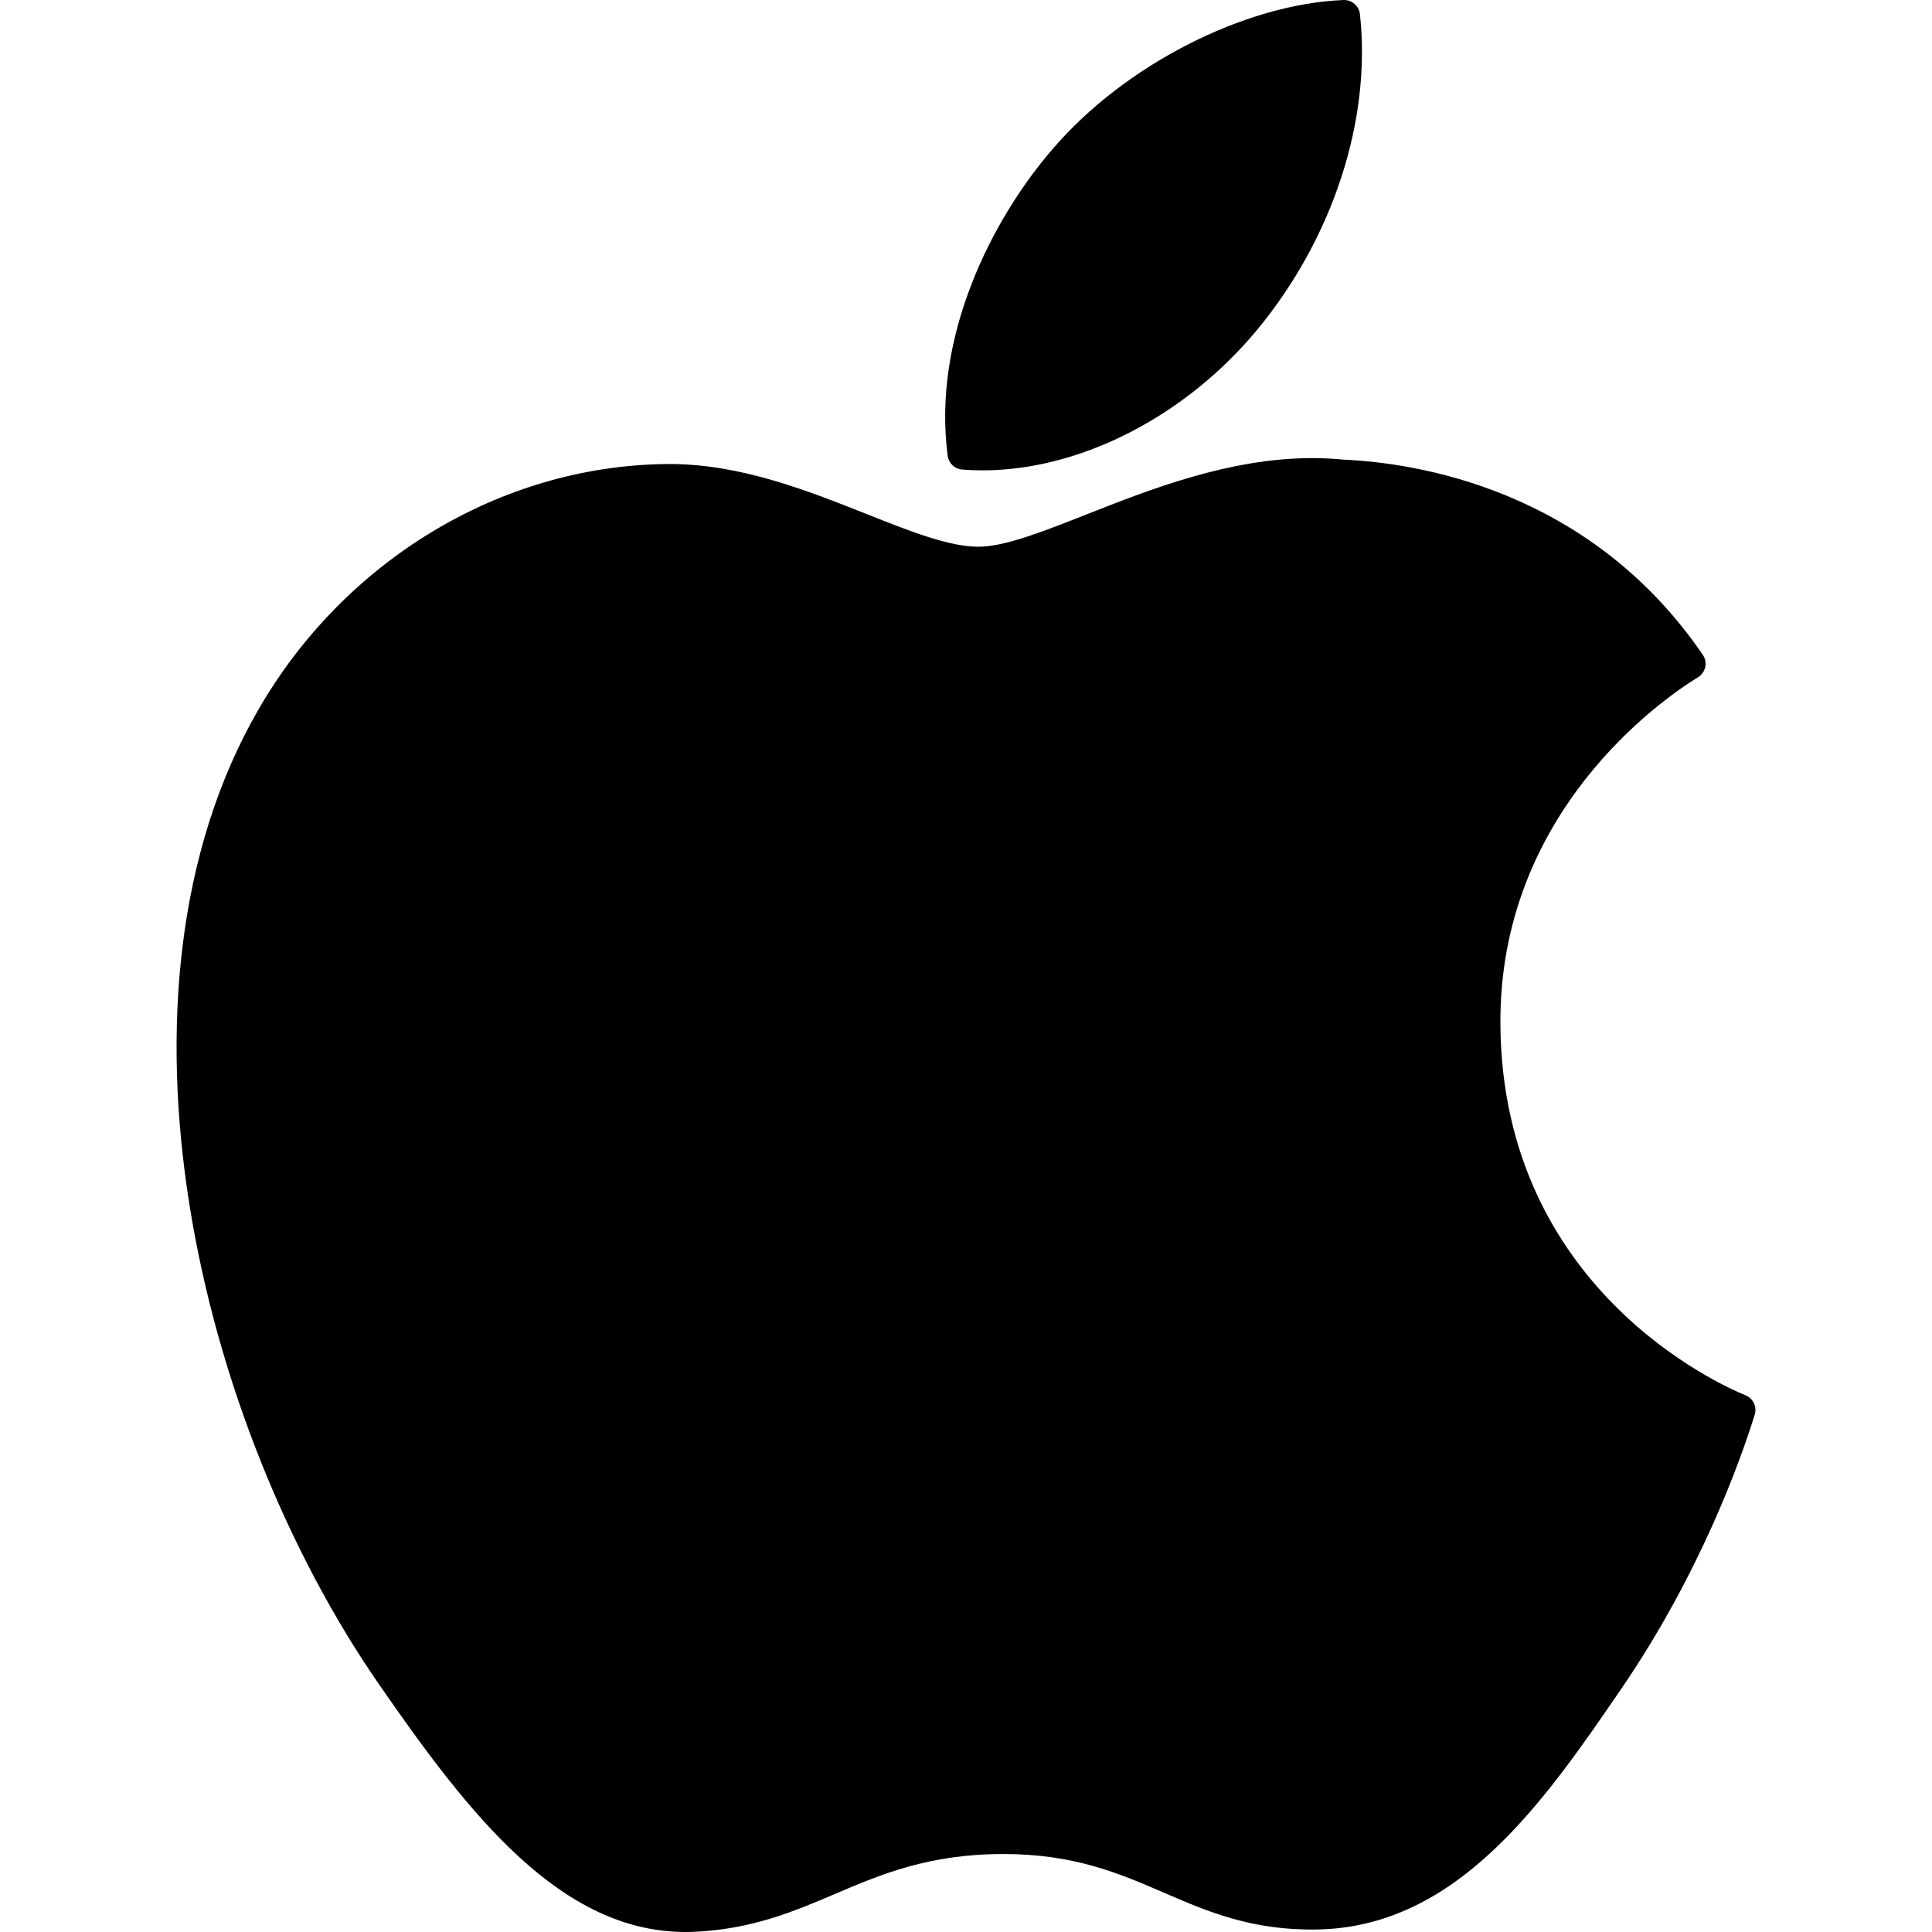
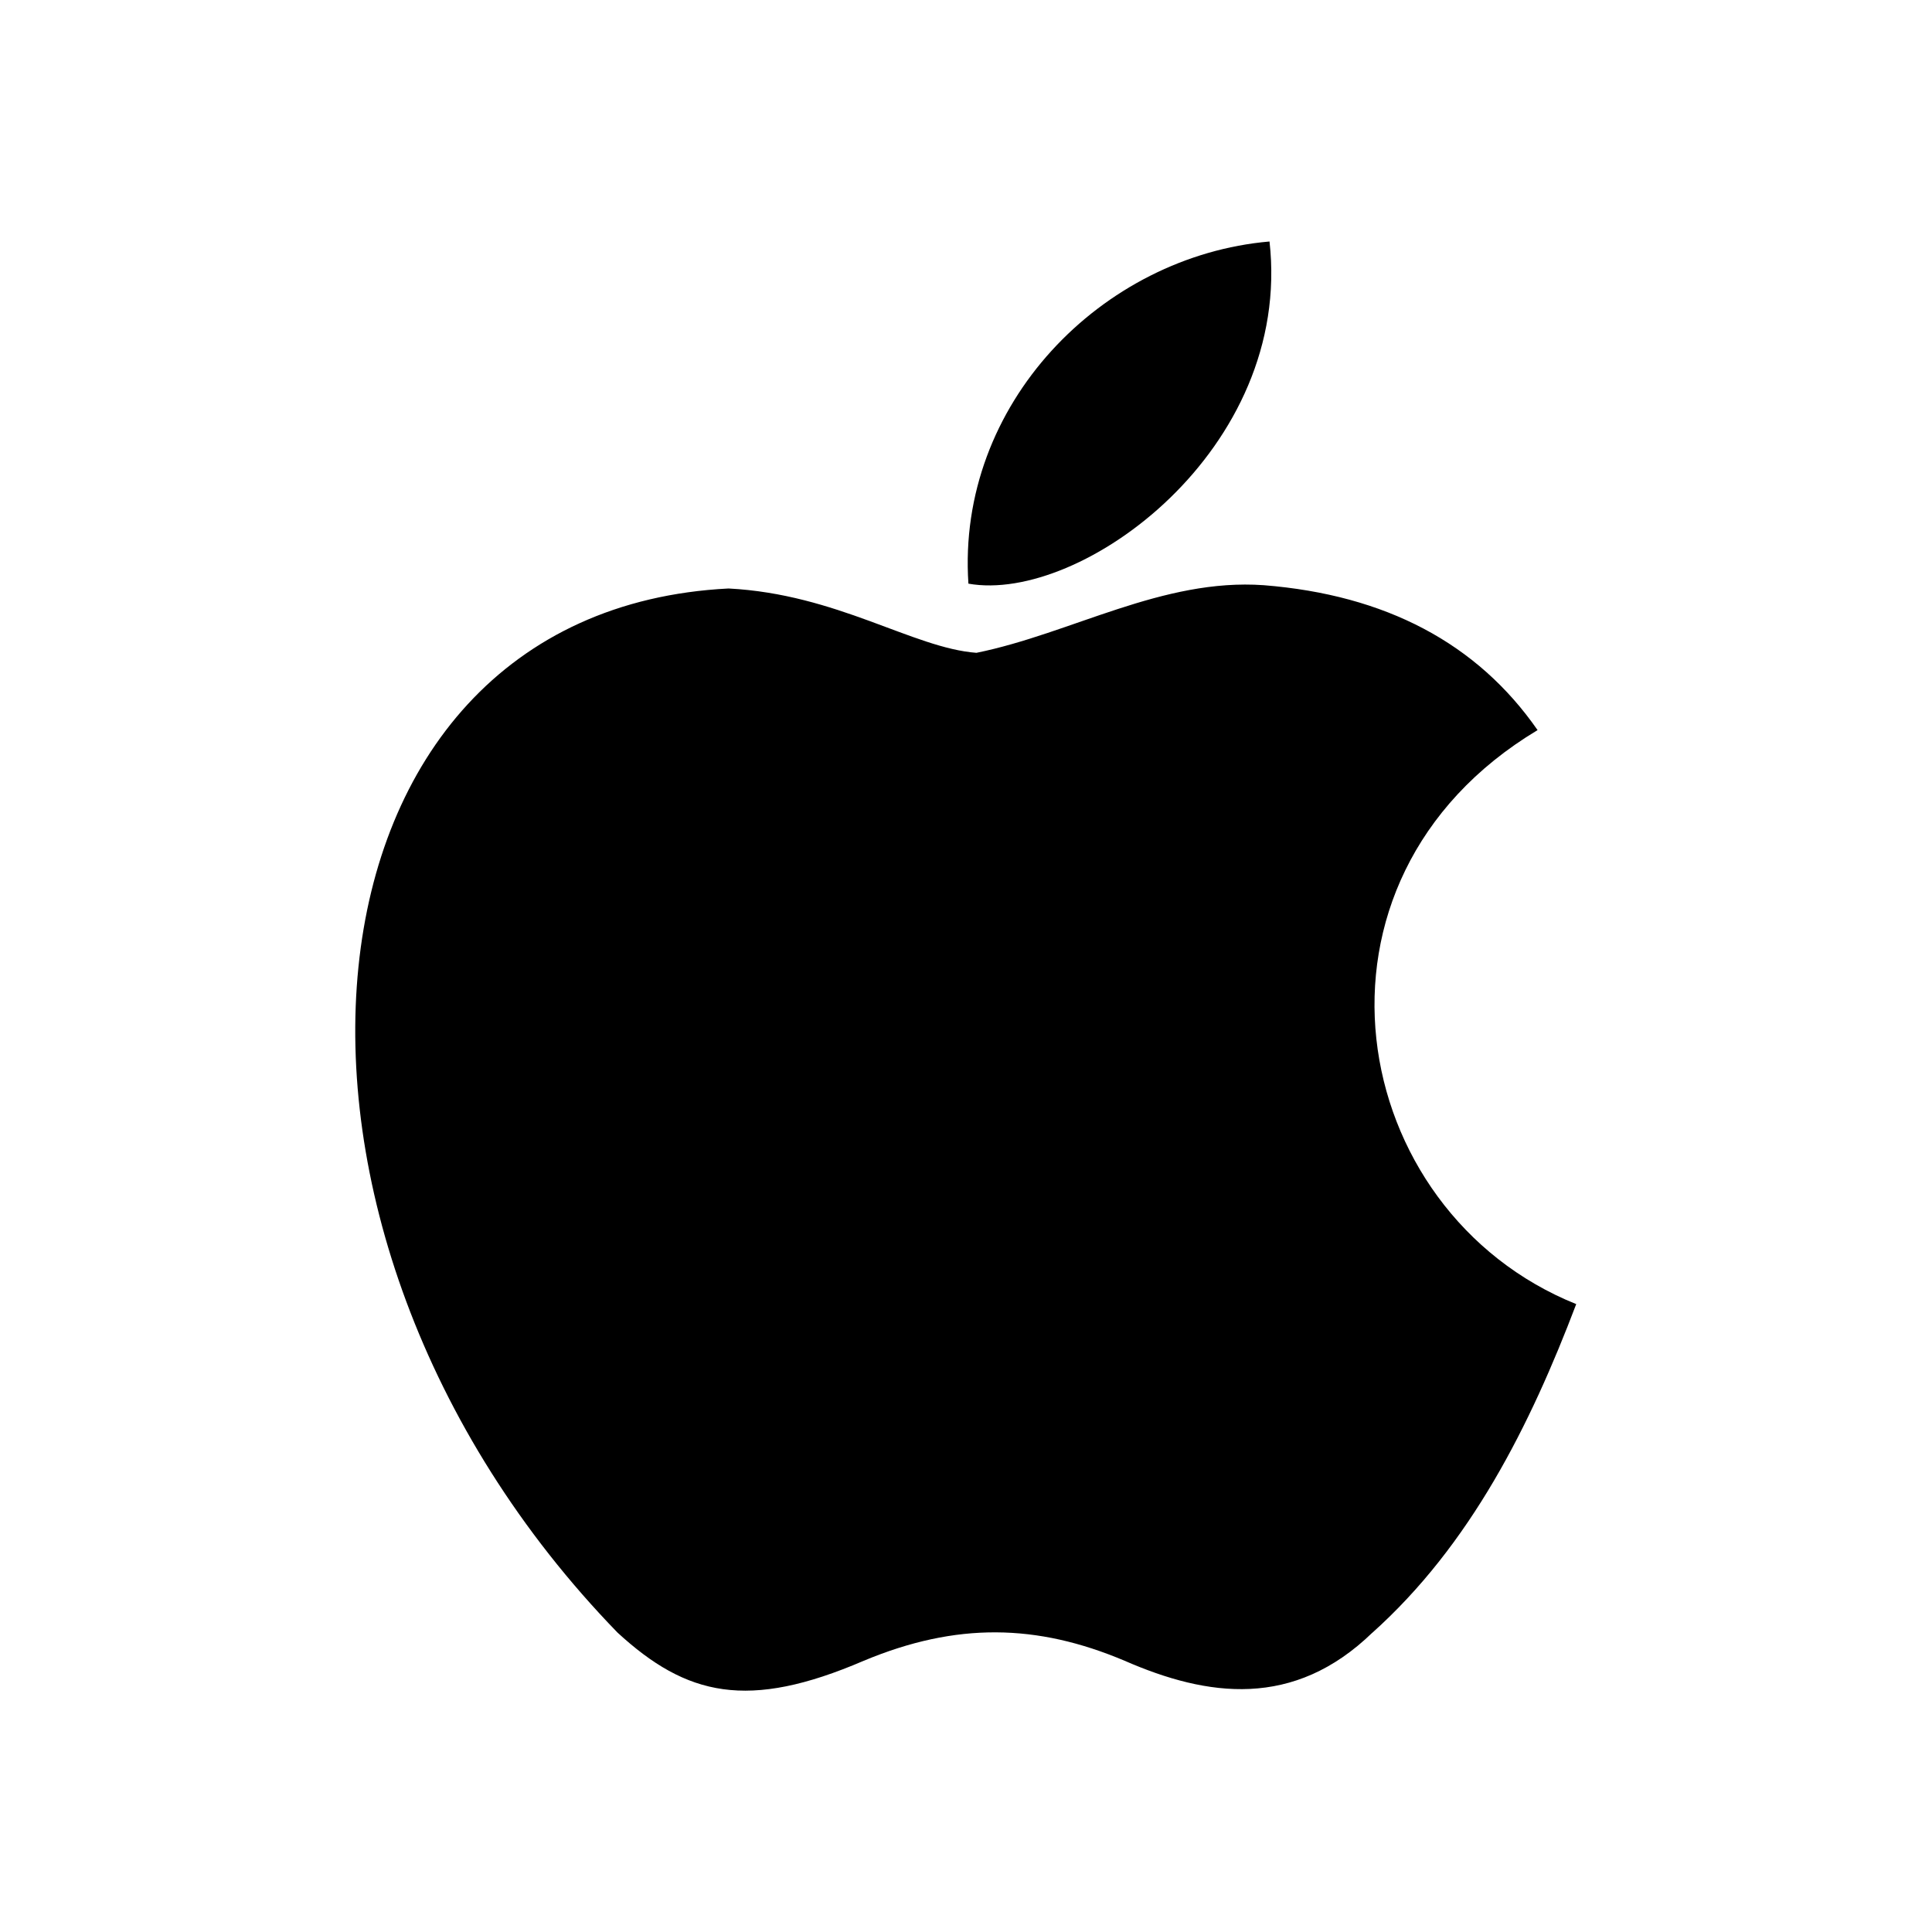
- <svg xmlns="http://www.w3.org/2000/svg" version="1.1" x="0px" y="0px" viewBox="0 0 305 305" xml:space="preserve">
-   <g>
-     <path d="M40.738,112.119c-25.785,44.745-9.393,112.648,19.121,153.82C74.092,286.523,88.502,305,108.239,305   c0.372,0,0.745-0.007,1.127-0.022c9.273-0.37,15.974-3.225,22.453-5.984c7.274-3.1,14.797-6.305,26.597-6.305   c11.226,0,18.39,3.101,25.318,6.099c6.828,2.954,13.861,6.01,24.253,5.815c22.232-0.414,35.882-20.352,47.925-37.941   c12.567-18.365,18.871-36.196,20.998-43.01l0.086-0.271c0.405-1.211-0.167-2.533-1.328-3.066c-0.032-0.015-0.15-0.064-0.183-0.078   c-3.915-1.601-38.257-16.836-38.618-58.36c-0.335-33.736,25.763-51.601,30.997-54.839l0.244-0.152   c0.567-0.365,0.962-0.944,1.096-1.606c0.134-0.661-0.006-1.349-0.386-1.905c-18.014-26.362-45.624-30.335-56.74-30.813   c-1.613-0.161-3.278-0.242-4.95-0.242c-13.056,0-25.563,4.931-35.611,8.893c-6.936,2.735-12.927,5.097-17.059,5.097   c-4.643,0-10.668-2.391-17.645-5.159c-9.33-3.703-19.905-7.899-31.1-7.899c-0.267,0-0.53,0.003-0.789,0.008   C78.894,73.643,54.298,88.535,40.738,112.119z" />
-     <path d="M212.101,0.002c-15.763,0.642-34.672,10.345-45.974,23.583c-9.605,11.127-18.988,29.679-16.516,48.379   c0.155,1.17,1.107,2.073,2.284,2.164c1.064,0.083,2.15,0.125,3.232,0.126c15.413,0,32.04-8.527,43.395-22.257   c11.951-14.498,17.994-33.104,16.166-49.77C214.544,0.921,213.395-0.049,212.101,0.002z" />
-   </g>
+ <svg xmlns="http://www.w3.org/2000/svg" viewBox="0 0 20 20" fill="none">
+   <path d="M14.208 16.9C13.392 17.692 12.5 17.567 11.642 17.192C10.733 16.808 9.9 16.792 8.942 17.192C7.742 17.708 7.108 17.558 6.392 16.9C2.325 12.708 2.925 6.325 7.542 6.092C8.667 6.15 9.45 6.708 10.108 6.758C11.092 6.558 12.033 5.983 13.083 6.058C14.342 6.158 15.292 6.658 15.917 7.558C13.317 9.117 13.933 12.542 16.317 13.5C15.842 14.75 15.225 15.992 14.2 16.908L14.208 16.9ZM10.025 6.042C9.9 4.183 11.408 2.65 13.142 2.5C13.383 4.65 11.192 6.25 10.025 6.042Z" fill="currentColor" />
</svg>
